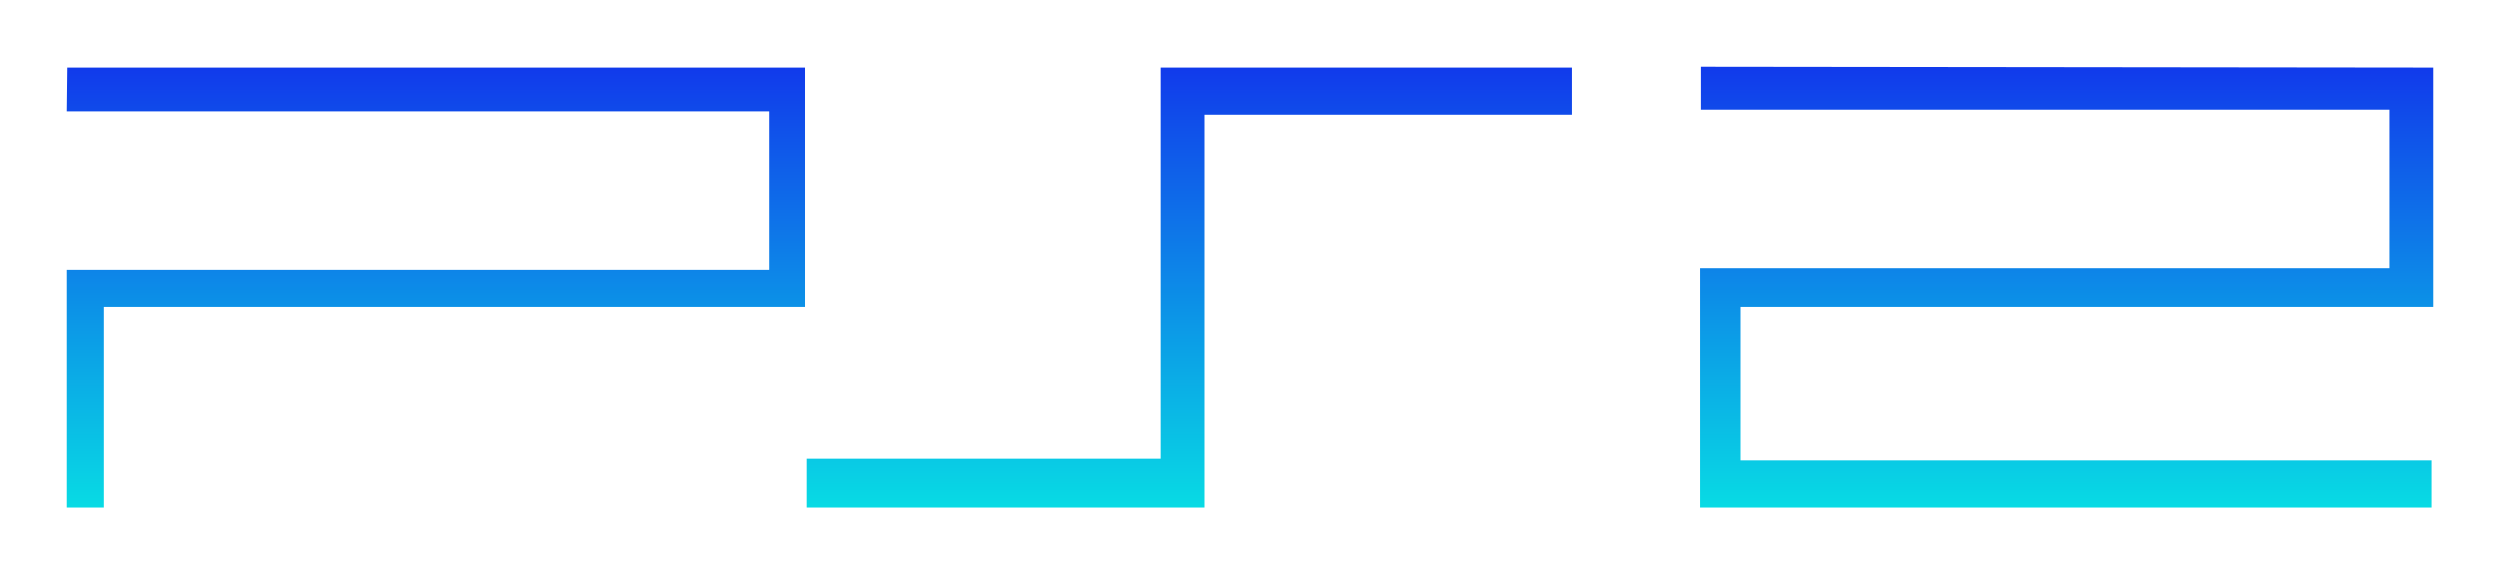
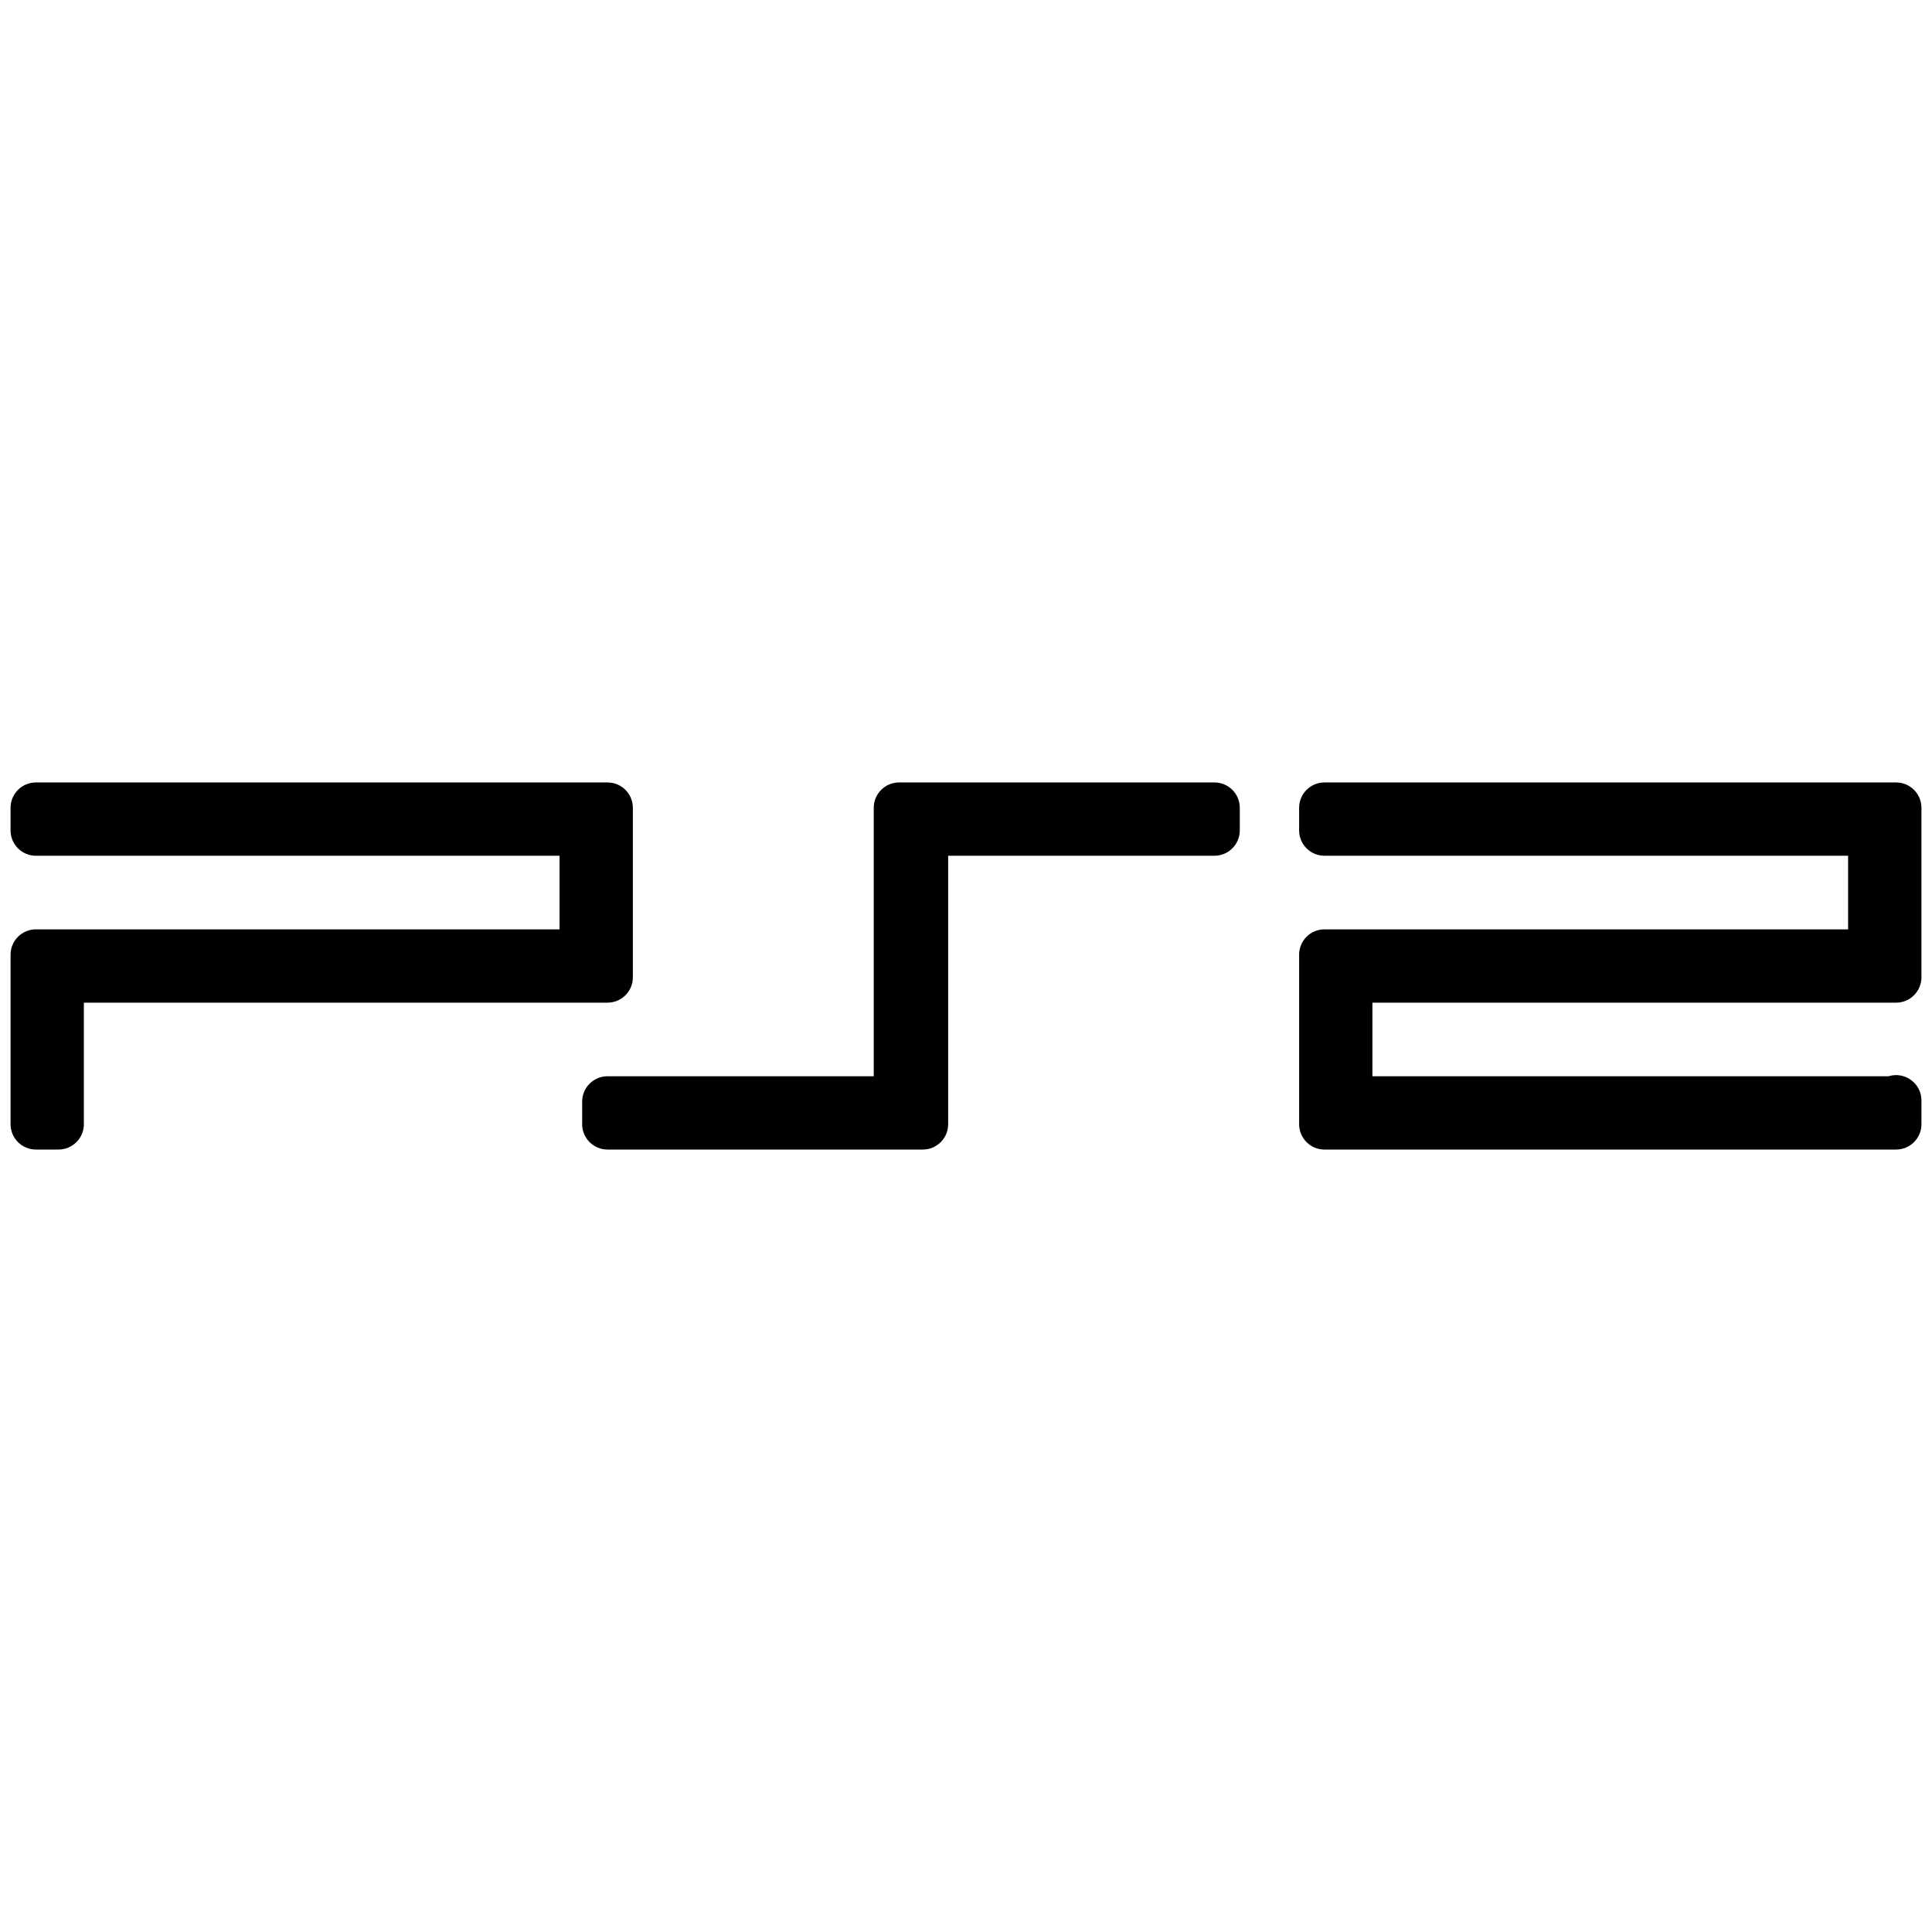
- <svg xmlns="http://www.w3.org/2000/svg" xmlns:xlink="http://www.w3.org/1999/xlink" version="1.0" width="374.56" height="86.04" id="svg2">
-   <defs id="defs4">
-     <linearGradient id="linearGradient3159">
-       <stop style="stop-color:#113aeb;stop-opacity:1" offset="0" id="stop3161" />
-       <stop style="stop-color:#08dbe4;stop-opacity:1" offset="1" id="stop3163" />
-     </linearGradient>
-     <linearGradient x1="351.281" y1="191.585" x2="351.281" y2="257.625" id="linearGradient3173" xlink:href="#linearGradient3159" gradientUnits="userSpaceOnUse" />
-     <linearGradient x1="351.281" y1="191.585" x2="351.281" y2="257.625" id="linearGradient3190" xlink:href="#linearGradient3159" gradientUnits="userSpaceOnUse" />
-     <linearGradient x1="351.281" y1="191.585" x2="351.281" y2="257.625" id="linearGradient3192" xlink:href="#linearGradient3159" gradientUnits="userSpaceOnUse" />
-   </defs>
-   <g transform="translate(-14.38491,-18.65191)" id="layer1">
-     <g transform="translate(-22.8415,-162.9334)" id="g3185">
-       <path d="M 47.299,191.712 L 157.836,191.712 L 157.836,227.573 L 52.78,227.573 L 52.78,257.625 L 47.225,257.625 L 47.225,222.017 L 152.472,222.017 L 152.472,198.278 L 47.225,198.278 L 47.299,191.712 z " style="opacity:1;color:#000000;fill:url(#linearGradient3190);fill-opacity:1;fill-rule:evenodd;stroke:none;stroke-width:1px;stroke-linecap:butt;stroke-linejoin:miter;marker:none;marker-start:none;marker-mid:none;marker-end:none;stroke-miterlimit:4;stroke-dasharray:none;stroke-dashoffset:0;stroke-opacity:1;visibility:visible;display:inline;overflow:visible;enable-background:accumulate" id="path2170" />
-       <path d="M 272.741,191.712 L 272.741,198.783 L 217.688,198.783 L 217.688,257.625 L 158.089,257.625 L 158.089,250.301 L 211.122,250.301 L 211.122,191.712 L 272.741,191.712 z " style="opacity:1;color:#000000;fill:url(#linearGradient3192);fill-opacity:1;fill-rule:evenodd;stroke:none;stroke-width:1px;stroke-linecap:butt;stroke-linejoin:miter;marker:none;marker-start:none;marker-mid:none;marker-end:none;stroke-miterlimit:4;stroke-dasharray:none;stroke-dashoffset:0;stroke-opacity:1;visibility:visible;display:inline;overflow:visible;enable-background:accumulate" id="path2172" />
-       <path d="M 292.06,191.586 L 401.788,191.712 L 401.788,227.573 L 297.995,227.573 L 297.995,250.554 L 401.536,250.554 L 401.536,257.625 L 291.934,257.625 L 291.934,221.764 L 395.222,221.764 L 395.222,198.026 L 292.06,198.026 L 292.06,191.586 z " style="fill:url(#linearGradient3173);fill-opacity:1;fill-rule:evenodd;stroke:none;stroke-width:1px;stroke-linecap:butt;stroke-linejoin:miter;stroke-opacity:1" id="path2174" />
-     </g>
+ <svg xmlns="http://www.w3.org/2000/svg" version="1.1" id="Capa_1" x="0px" y="0px" viewBox="0 0 384 384" xml:space="preserve" width="256" height="256">
+   <defs id="defs47" />
+   <g id="g12" style="fill:#000000" transform="matrix(0.9781867,0,0,0.9781867,-58.41629,-58.41629)">
+     <path style="fill:#000000" d="m 188.31,258.297 v -34.442 c 0,-2.845 -2.307,-5.151 -5.151,-5.151 H 67.015 c -2.845,0 -5.151,2.307 -5.151,5.151 v 4.593 c 0,2.845 2.307,5.151 5.151,5.151 h 106.401 v 14.954 H 67.015 c -2.845,0 -5.151,2.306 -5.151,5.151 v 34.441 c 0,2.845 2.307,5.151 5.151,5.151 h 4.592 c 2.845,0 5.151,-2.306 5.151,-5.151 v -24.696 h 106.401 c 2.845,0 5.151,-2.307 5.151,-5.152 z" id="path6" />
+     <path style="fill:#000000" d="m 444.985,263.449 c 2.845,0 5.151,-2.306 5.151,-5.151 v -34.442 c 0,-2.845 -2.307,-5.151 -5.151,-5.151 H 328.838 c -2.845,0 -5.151,2.307 -5.151,5.151 v 4.593 c 0,2.845 2.306,5.151 5.151,5.151 h 106.397 v 14.954 H 328.838 c -2.845,0 -5.151,2.306 -5.151,5.151 v 34.441 c 0,2.845 2.306,5.151 5.151,5.151 h 116.148 c 2.845,0 5.151,-2.306 5.151,-5.151 v -4.822 c 0,-3.47 -3.37,-5.949 -6.679,-4.921 H 338.58 V 263.45 h 106.405 z" id="path8" />
+     <path style="fill:#000000" d="m 306.48,218.704 h -64.074 c -2.845,0 -5.151,2.307 -5.151,5.151 v 54.547 h -54.096 c -2.845,0 -5.151,2.307 -5.151,5.151 v 4.592 c 0,2.845 2.307,5.151 5.151,5.151 h 64.066 c 2.845,0 5.151,-2.306 5.151,-5.151 v -54.546 h 54.103 c 2.845,0 5.151,-2.307 5.151,-5.151 v -4.593 c 10e-4,-2.845 -2.305,-5.151 -5.15,-5.151 z" id="path10" />
  </g>
+   <g id="g14" transform="translate(0,-256)">
+ </g>
+   <g id="g16" transform="translate(0,-256)">
+ </g>
+   <g id="g18" transform="translate(0,-256)">
+ </g>
+   <g id="g20" transform="translate(0,-256)">
+ </g>
+   <g id="g22" transform="translate(0,-256)">
+ </g>
+   <g id="g24" transform="translate(0,-256)">
+ </g>
+   <g id="g26" transform="translate(0,-256)">
+ </g>
+   <g id="g28" transform="translate(0,-256)">
+ </g>
+   <g id="g30" transform="translate(0,-256)">
+ </g>
+   <g id="g32" transform="translate(0,-256)">
+ </g>
+   <g id="g34" transform="translate(0,-256)">
+ </g>
+   <g id="g36" transform="translate(0,-256)">
+ </g>
+   <g id="g38" transform="translate(0,-256)">
+ </g>
+   <g id="g40" transform="translate(0,-256)">
+ </g>
+   <g id="g42" transform="translate(0,-256)">
+ </g>
</svg>
